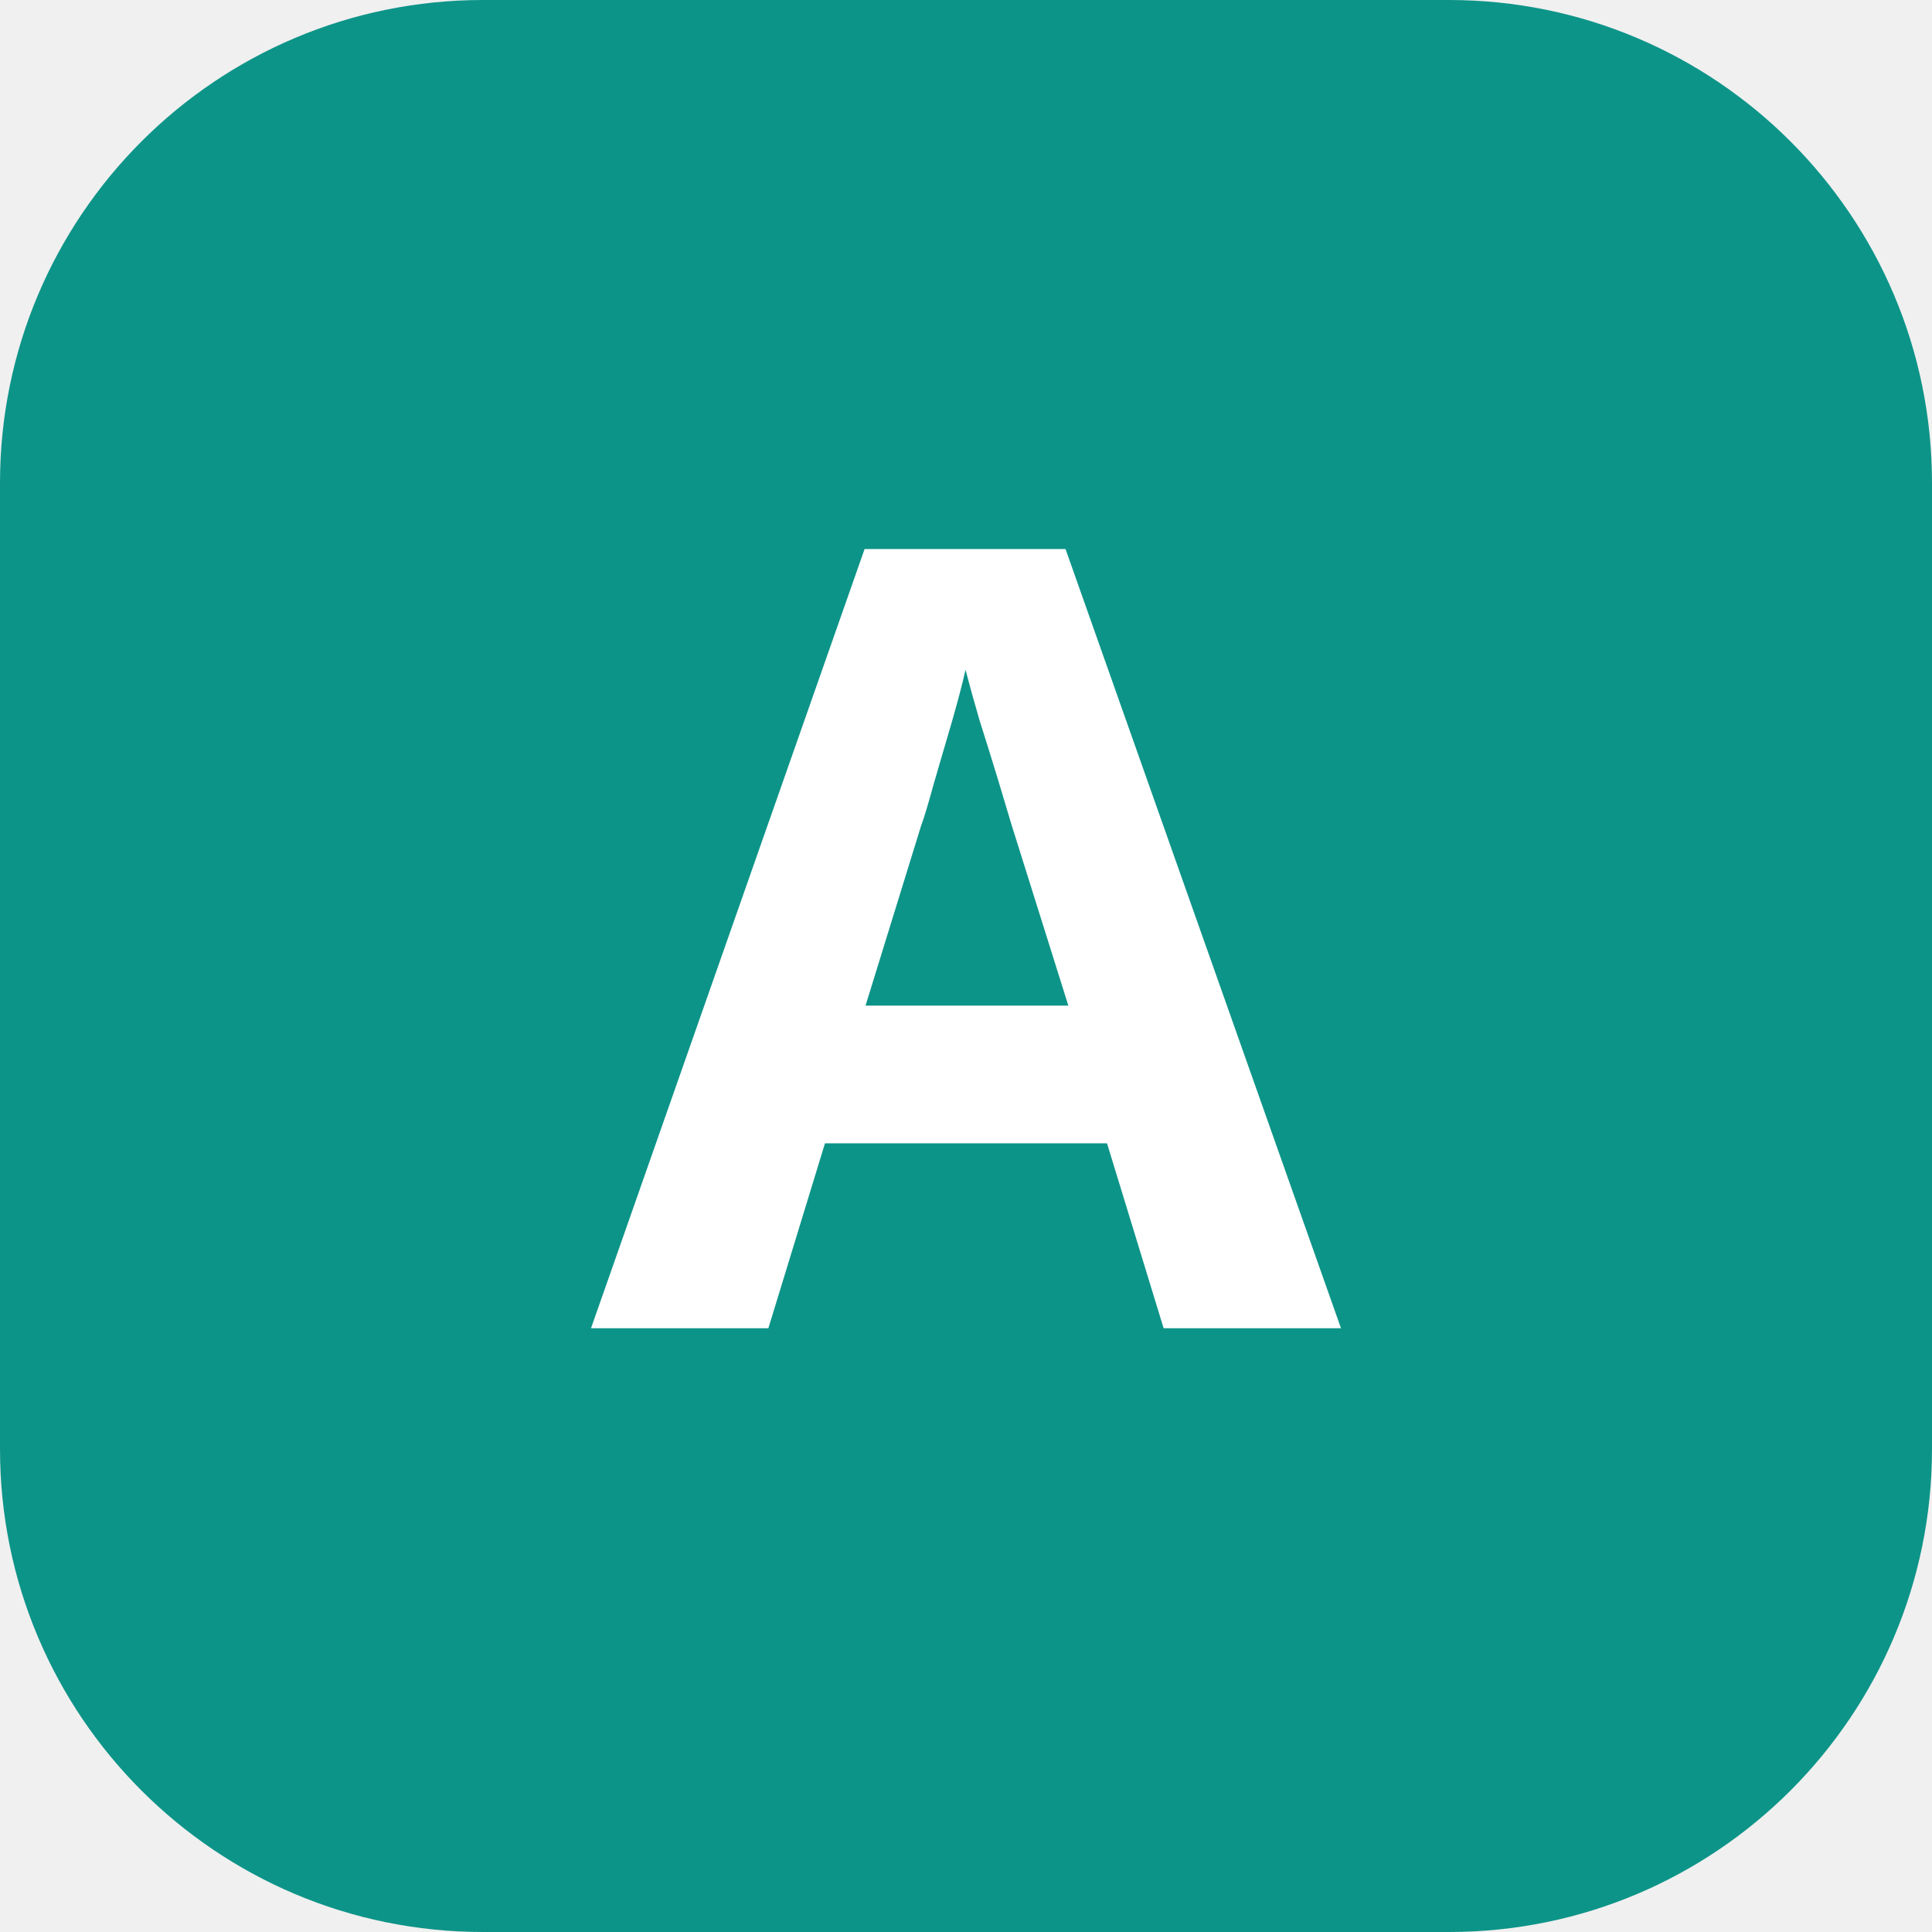
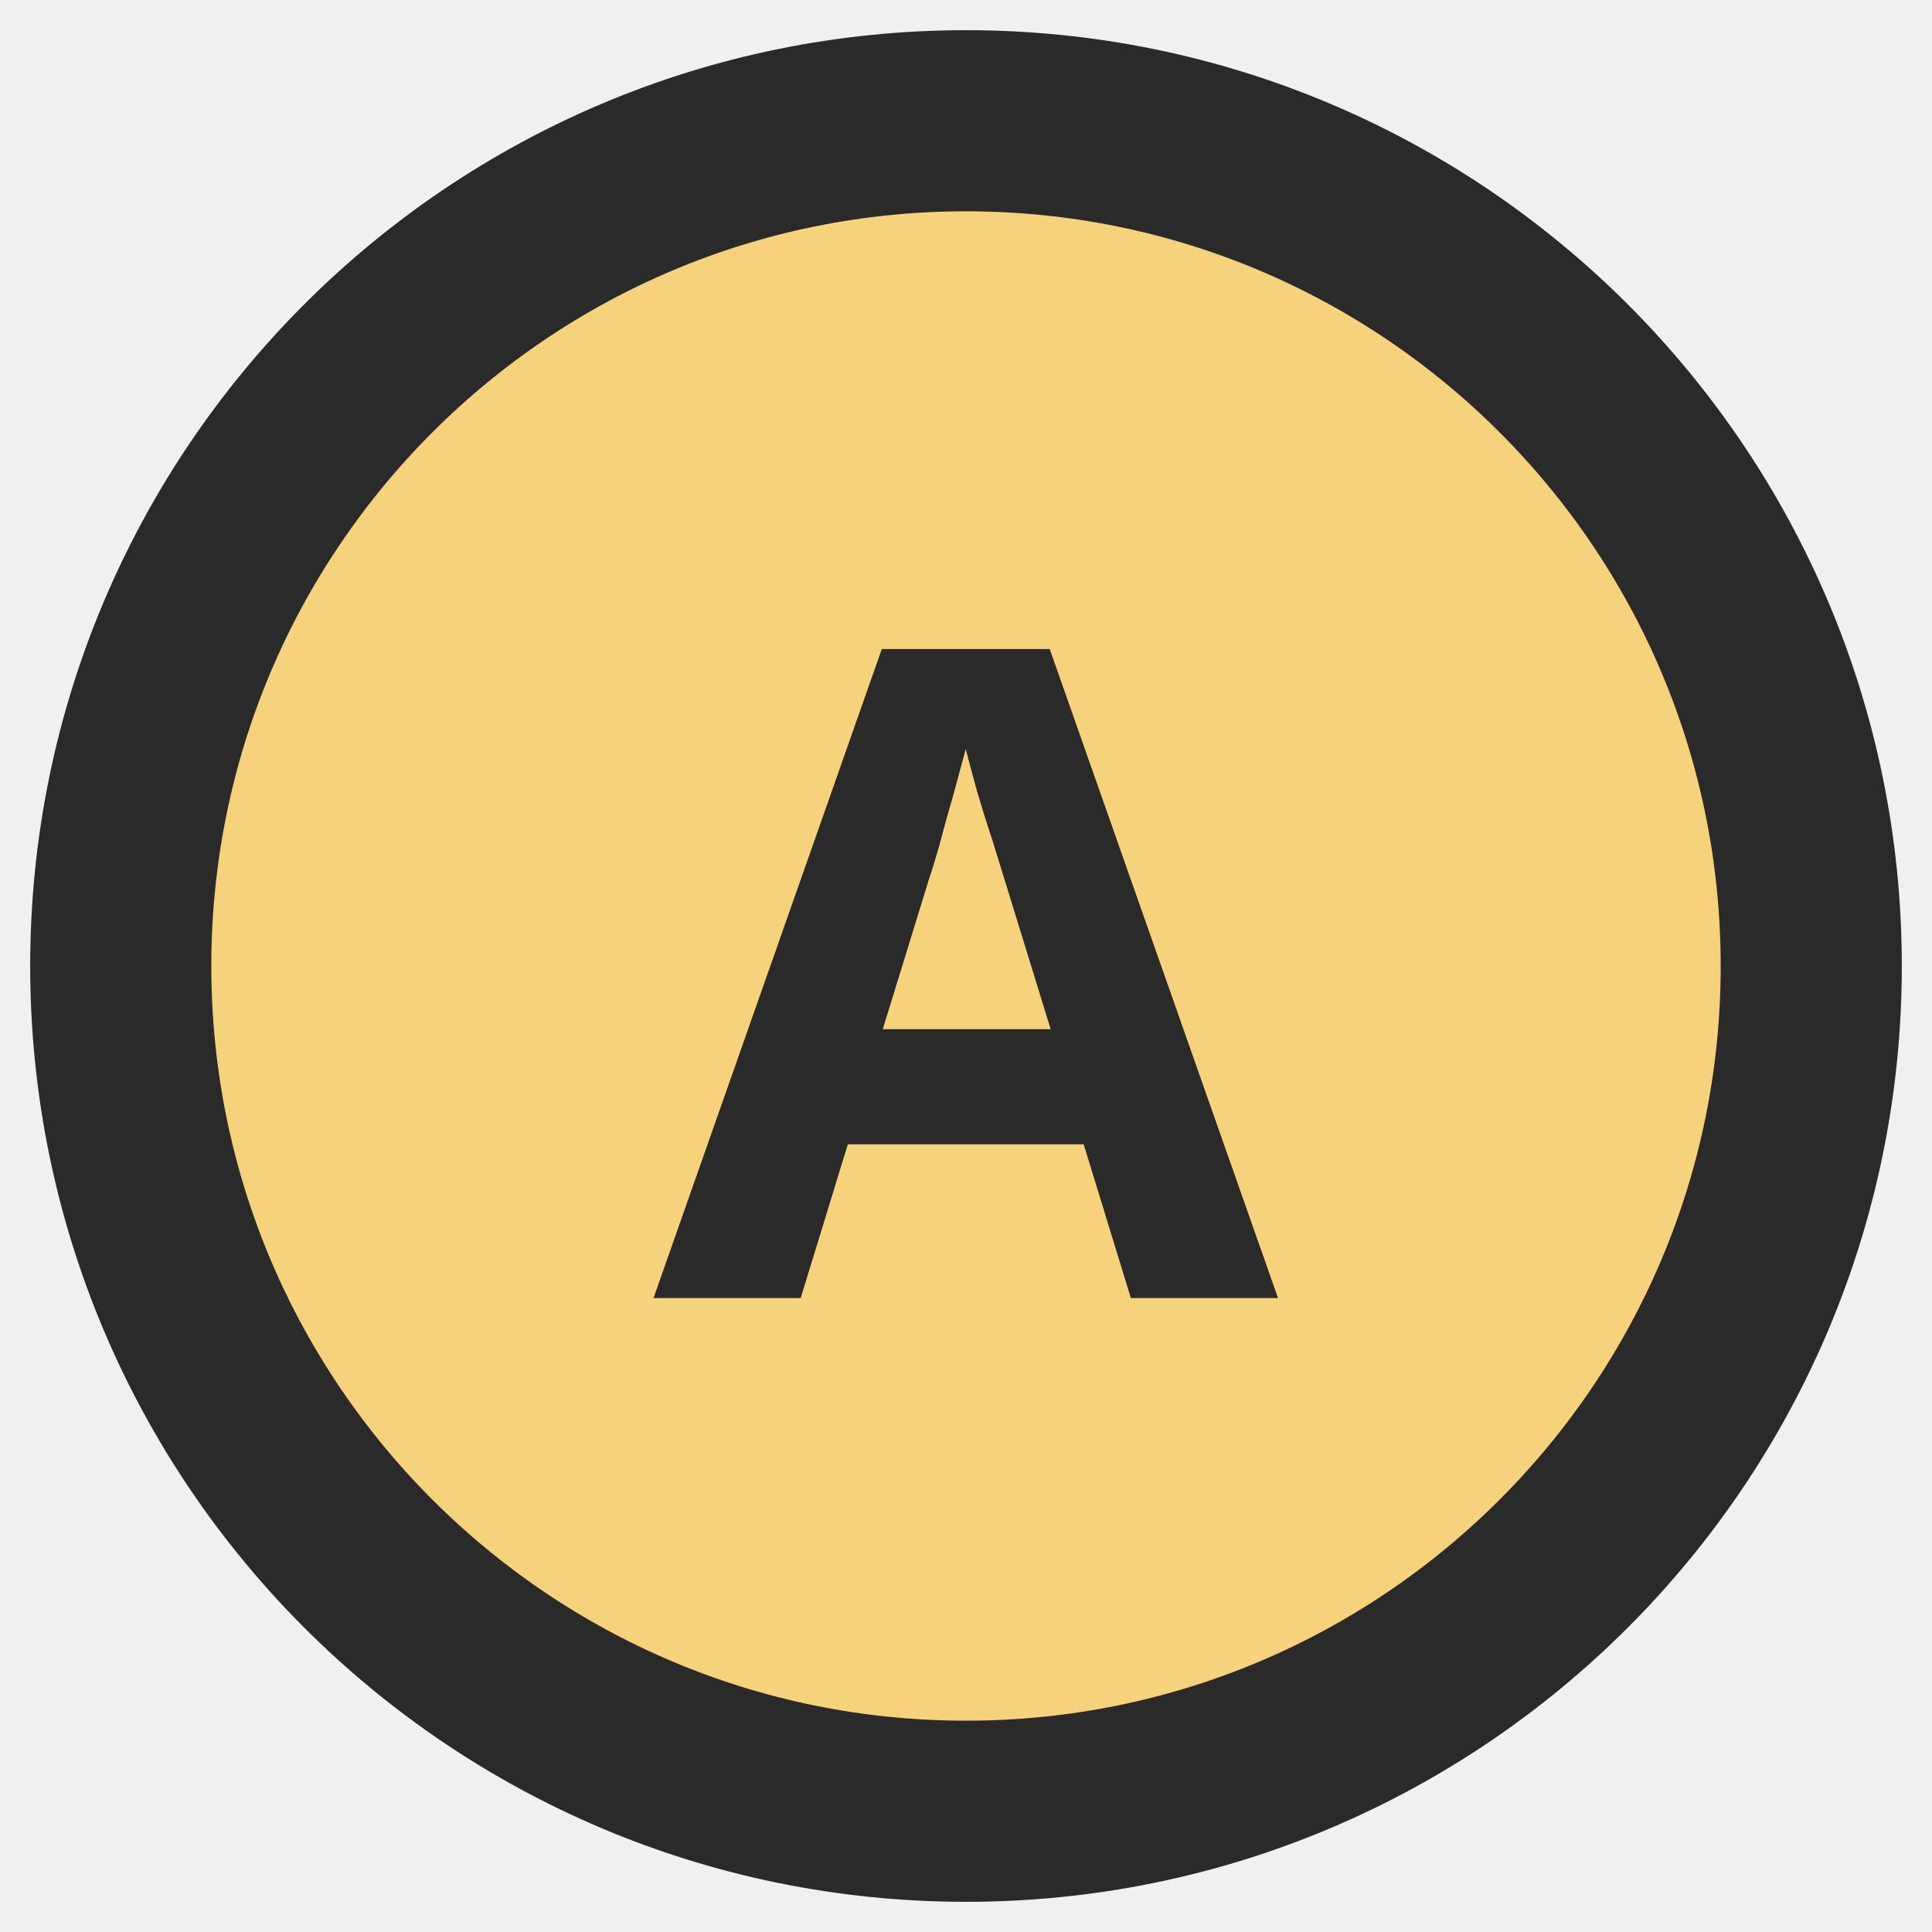
<svg xmlns="http://www.w3.org/2000/svg" viewBox="0 0 32 32">
-   <rect width="32" height="32" rx="8" fill="#0d9488" />
-   <text x="16" y="22" font-family="system-ui,sans-serif" font-size="18" font-weight="700" fill="#fff" text-anchor="middle">A</text>
+   <circle cx="16" cy="16" r="14" fill="#f7d27c" stroke="#2a2a2a" stroke-width="3" />
+   <text x="16" y="21.5" font-family="system-ui,sans-serif" font-size="15" font-weight="900" fill="#2a2a2a" text-anchor="middle">A</text>
</svg>
